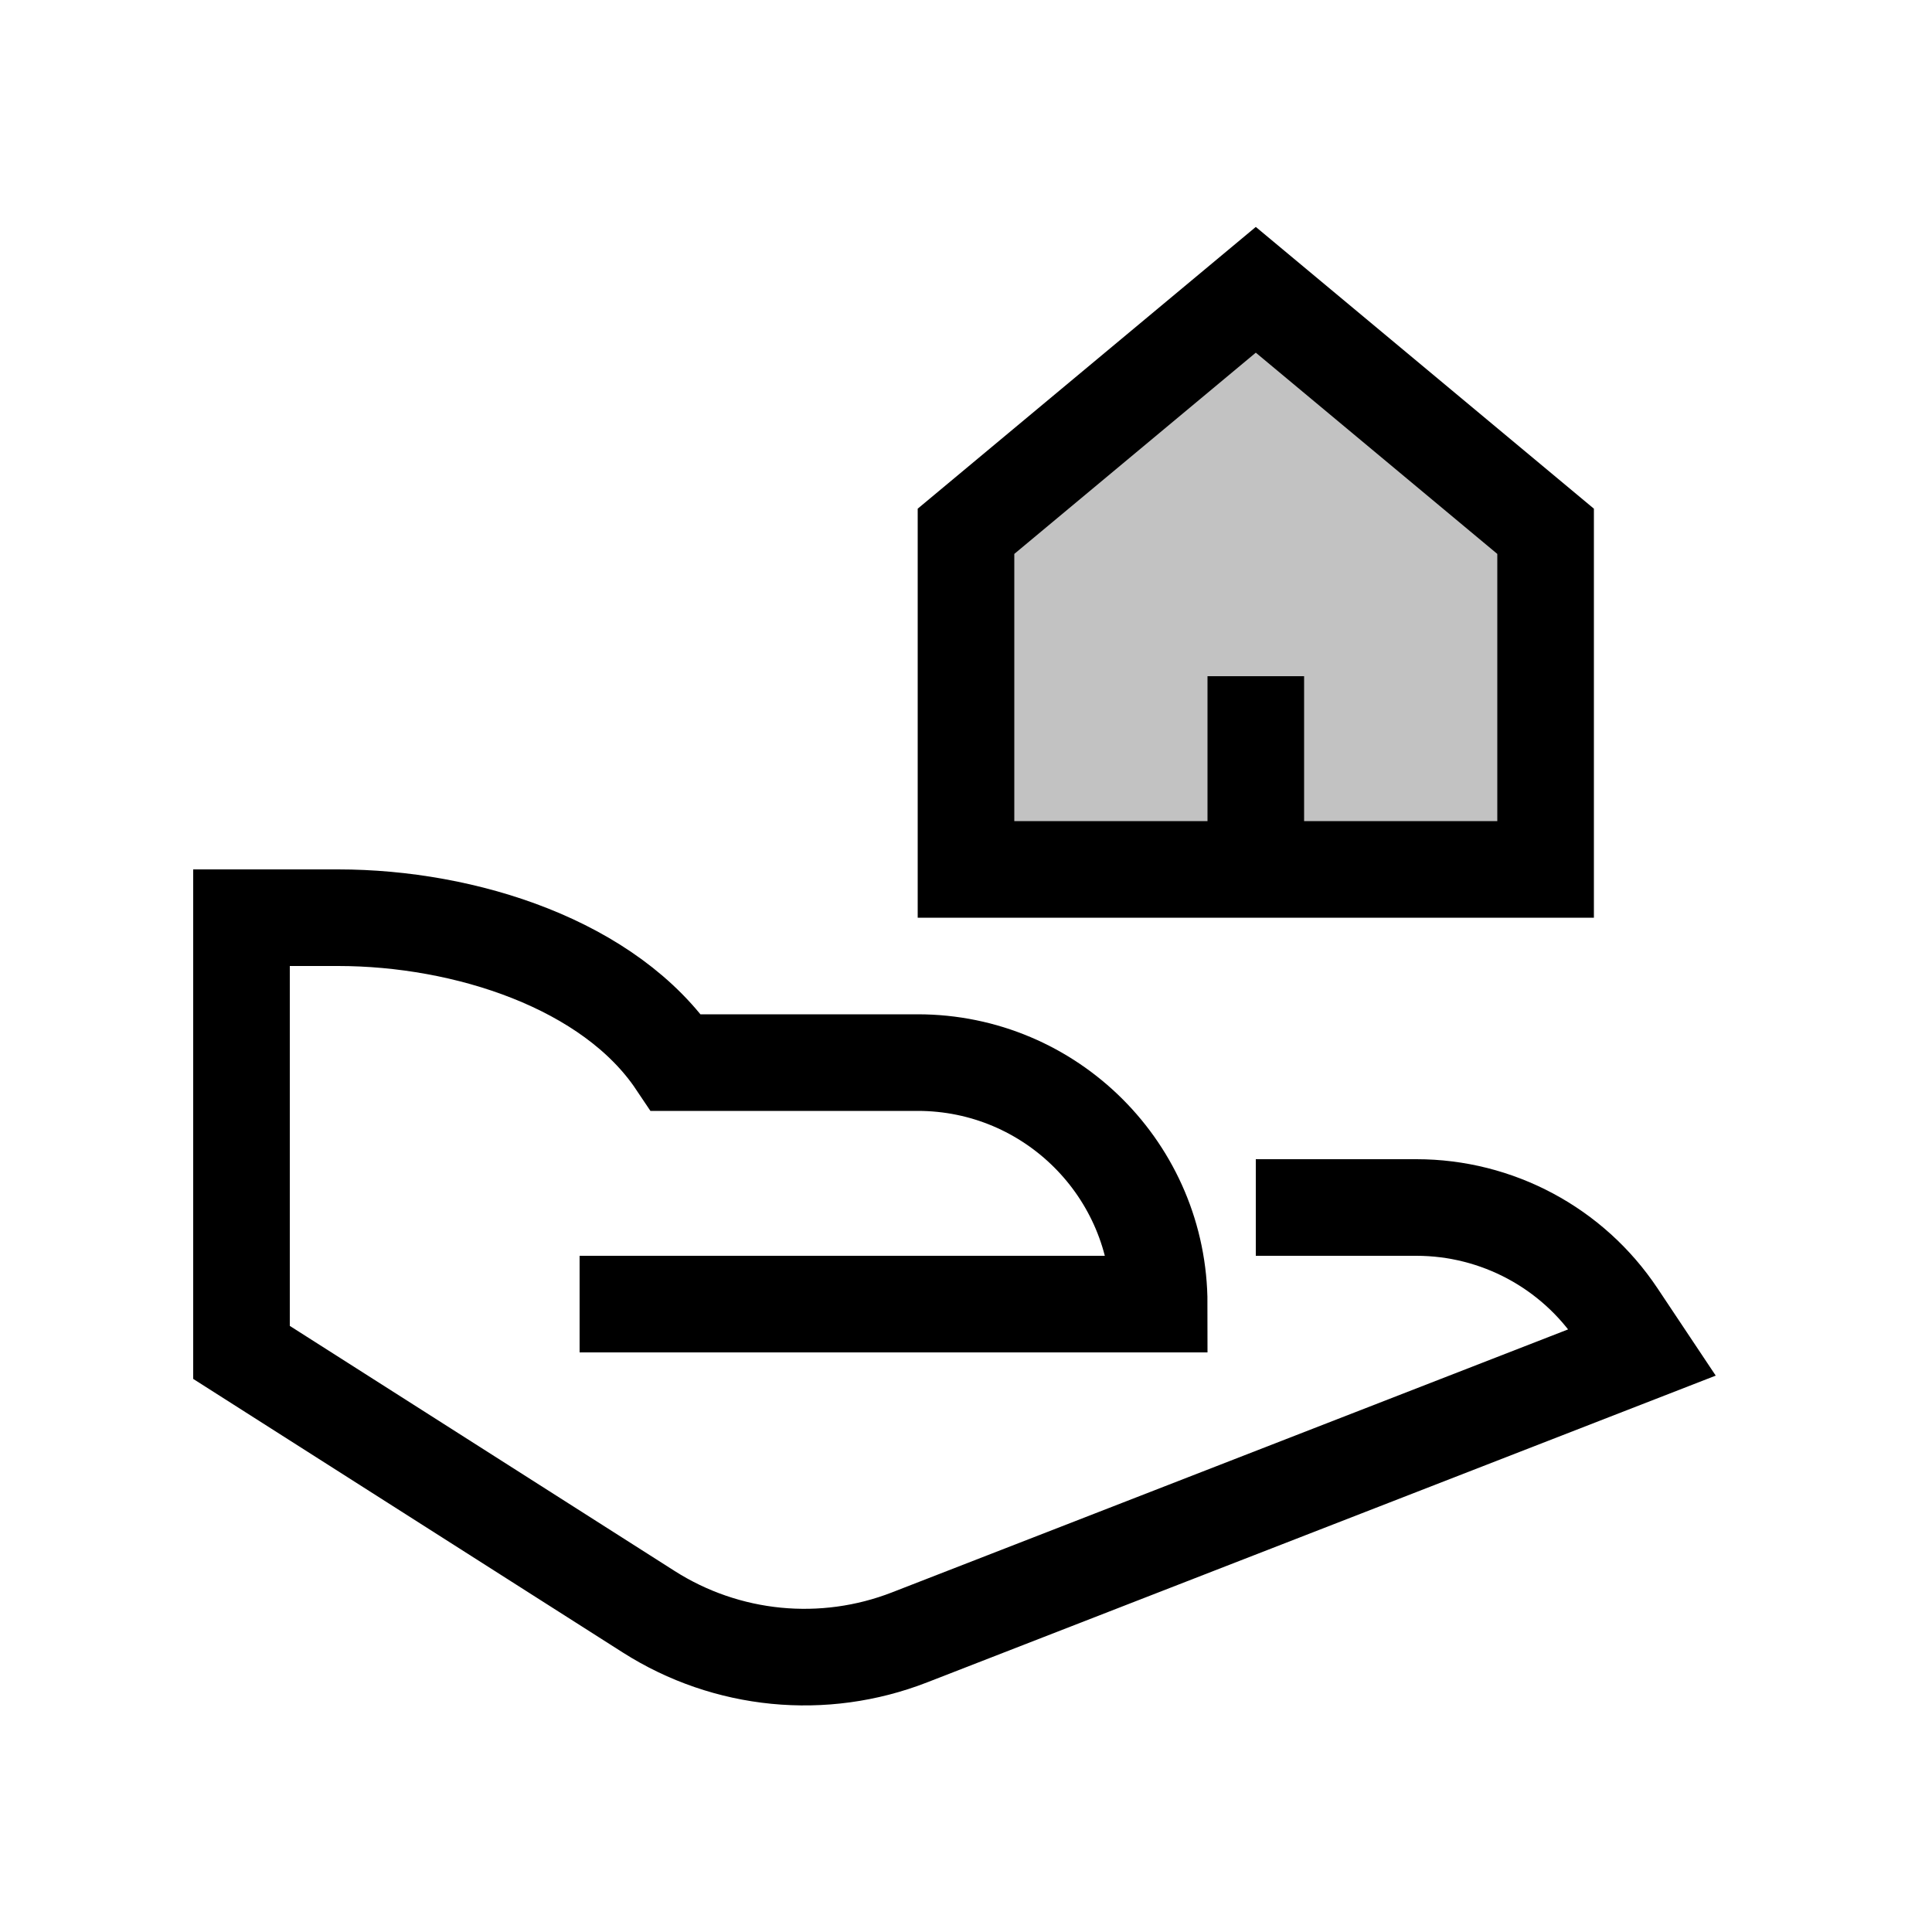
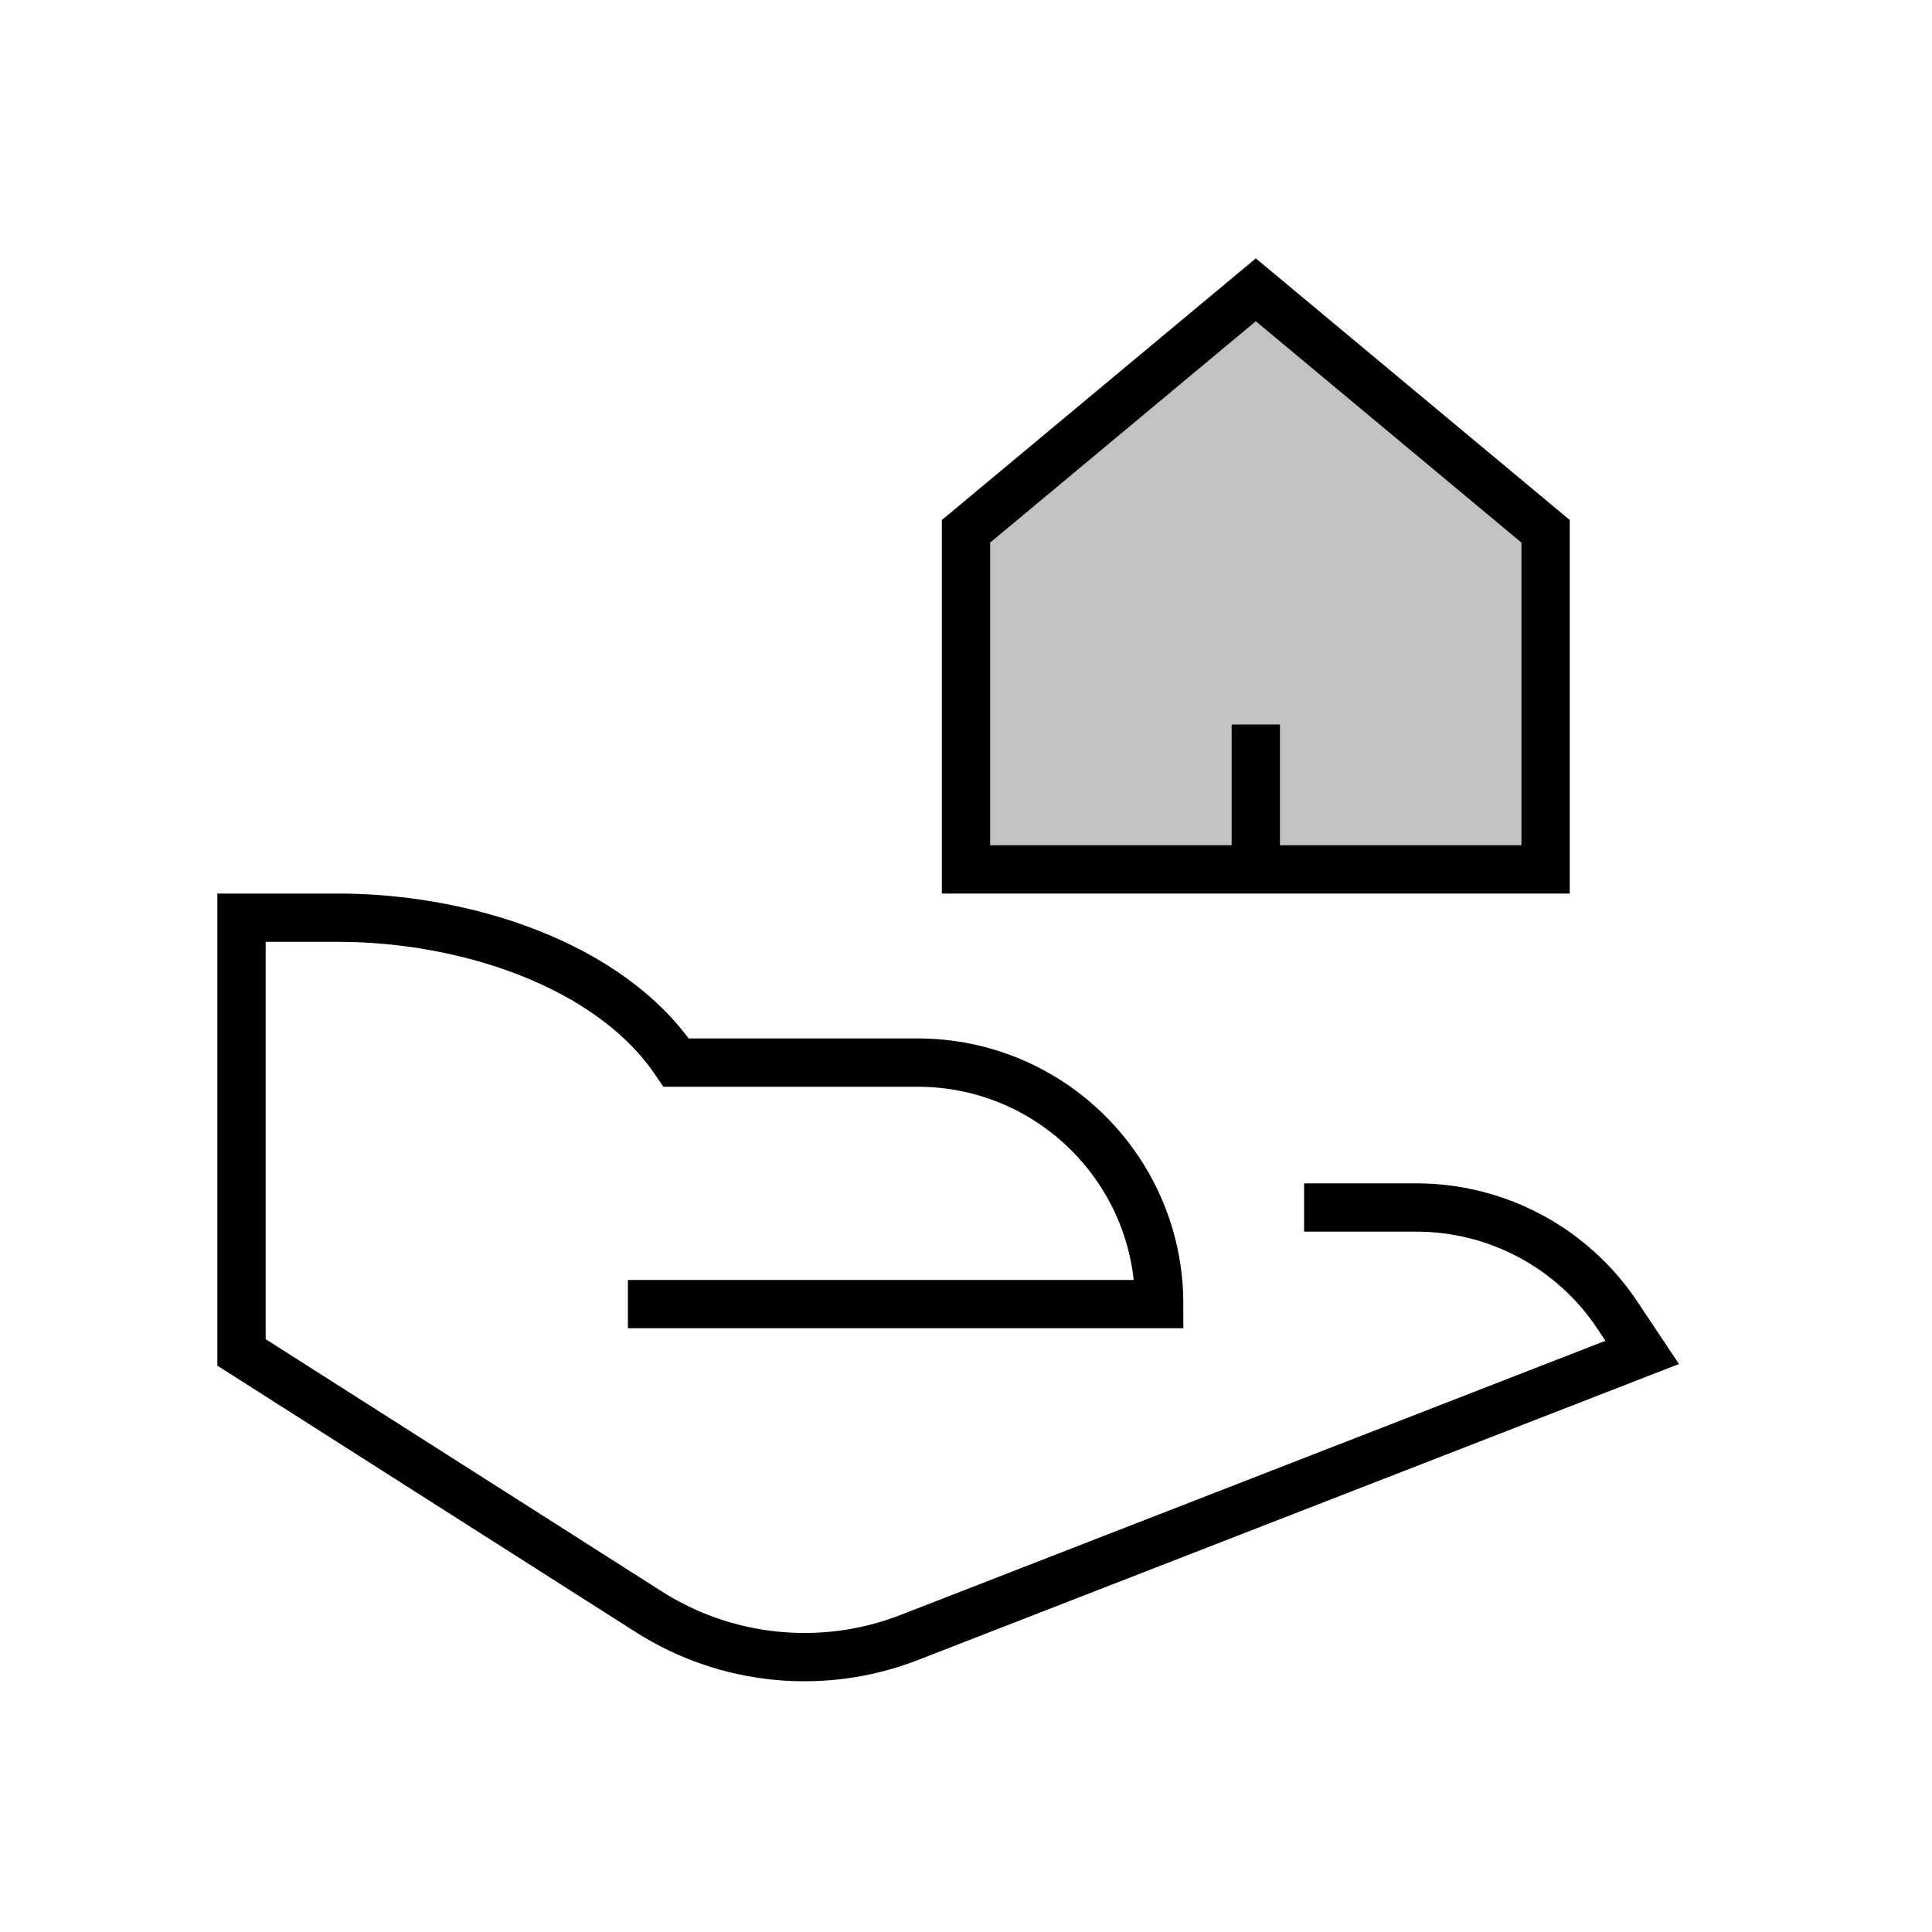
<svg xmlns="http://www.w3.org/2000/svg" width="40" height="40">
  <g fill="none" fill-rule="evenodd">
-     <path stroke="#000" stroke-linecap="square" stroke-width="2" d="M27 25h2.324a5 5 0 0 1 4.16 2.226L34 28l-15.168 5.9a6 6 0 0 1-5.4-.53L5 28v-9h2c2.631 0 5.638.967 7 3h5a5 5 0 0 1 5 5H13" />
+     <path stroke="#000" strokeLinecap="square" strokeWidth="2" d="M27 25h2.324a5 5 0 0 1 4.16 2.226L34 28l-15.168 5.9a6 6 0 0 1-5.4-.53L5 28v-9h2c2.631 0 5.638.967 7 3h5a5 5 0 0 1 5 5H13" />
    <path fill="#000" fill-opacity=".24" d="m26 6-6 5v7h12v-7z" />
-     <path stroke="#000" stroke-linecap="square" stroke-width="2" d="m26 6-6 5v7h12v-7zM26 15v3" />
+     <path stroke="#000" strokeLinecap="square" strokeWidth="2" d="m26 6-6 5v7h12v-7zM26 15v3" />
  </g>
</svg>
